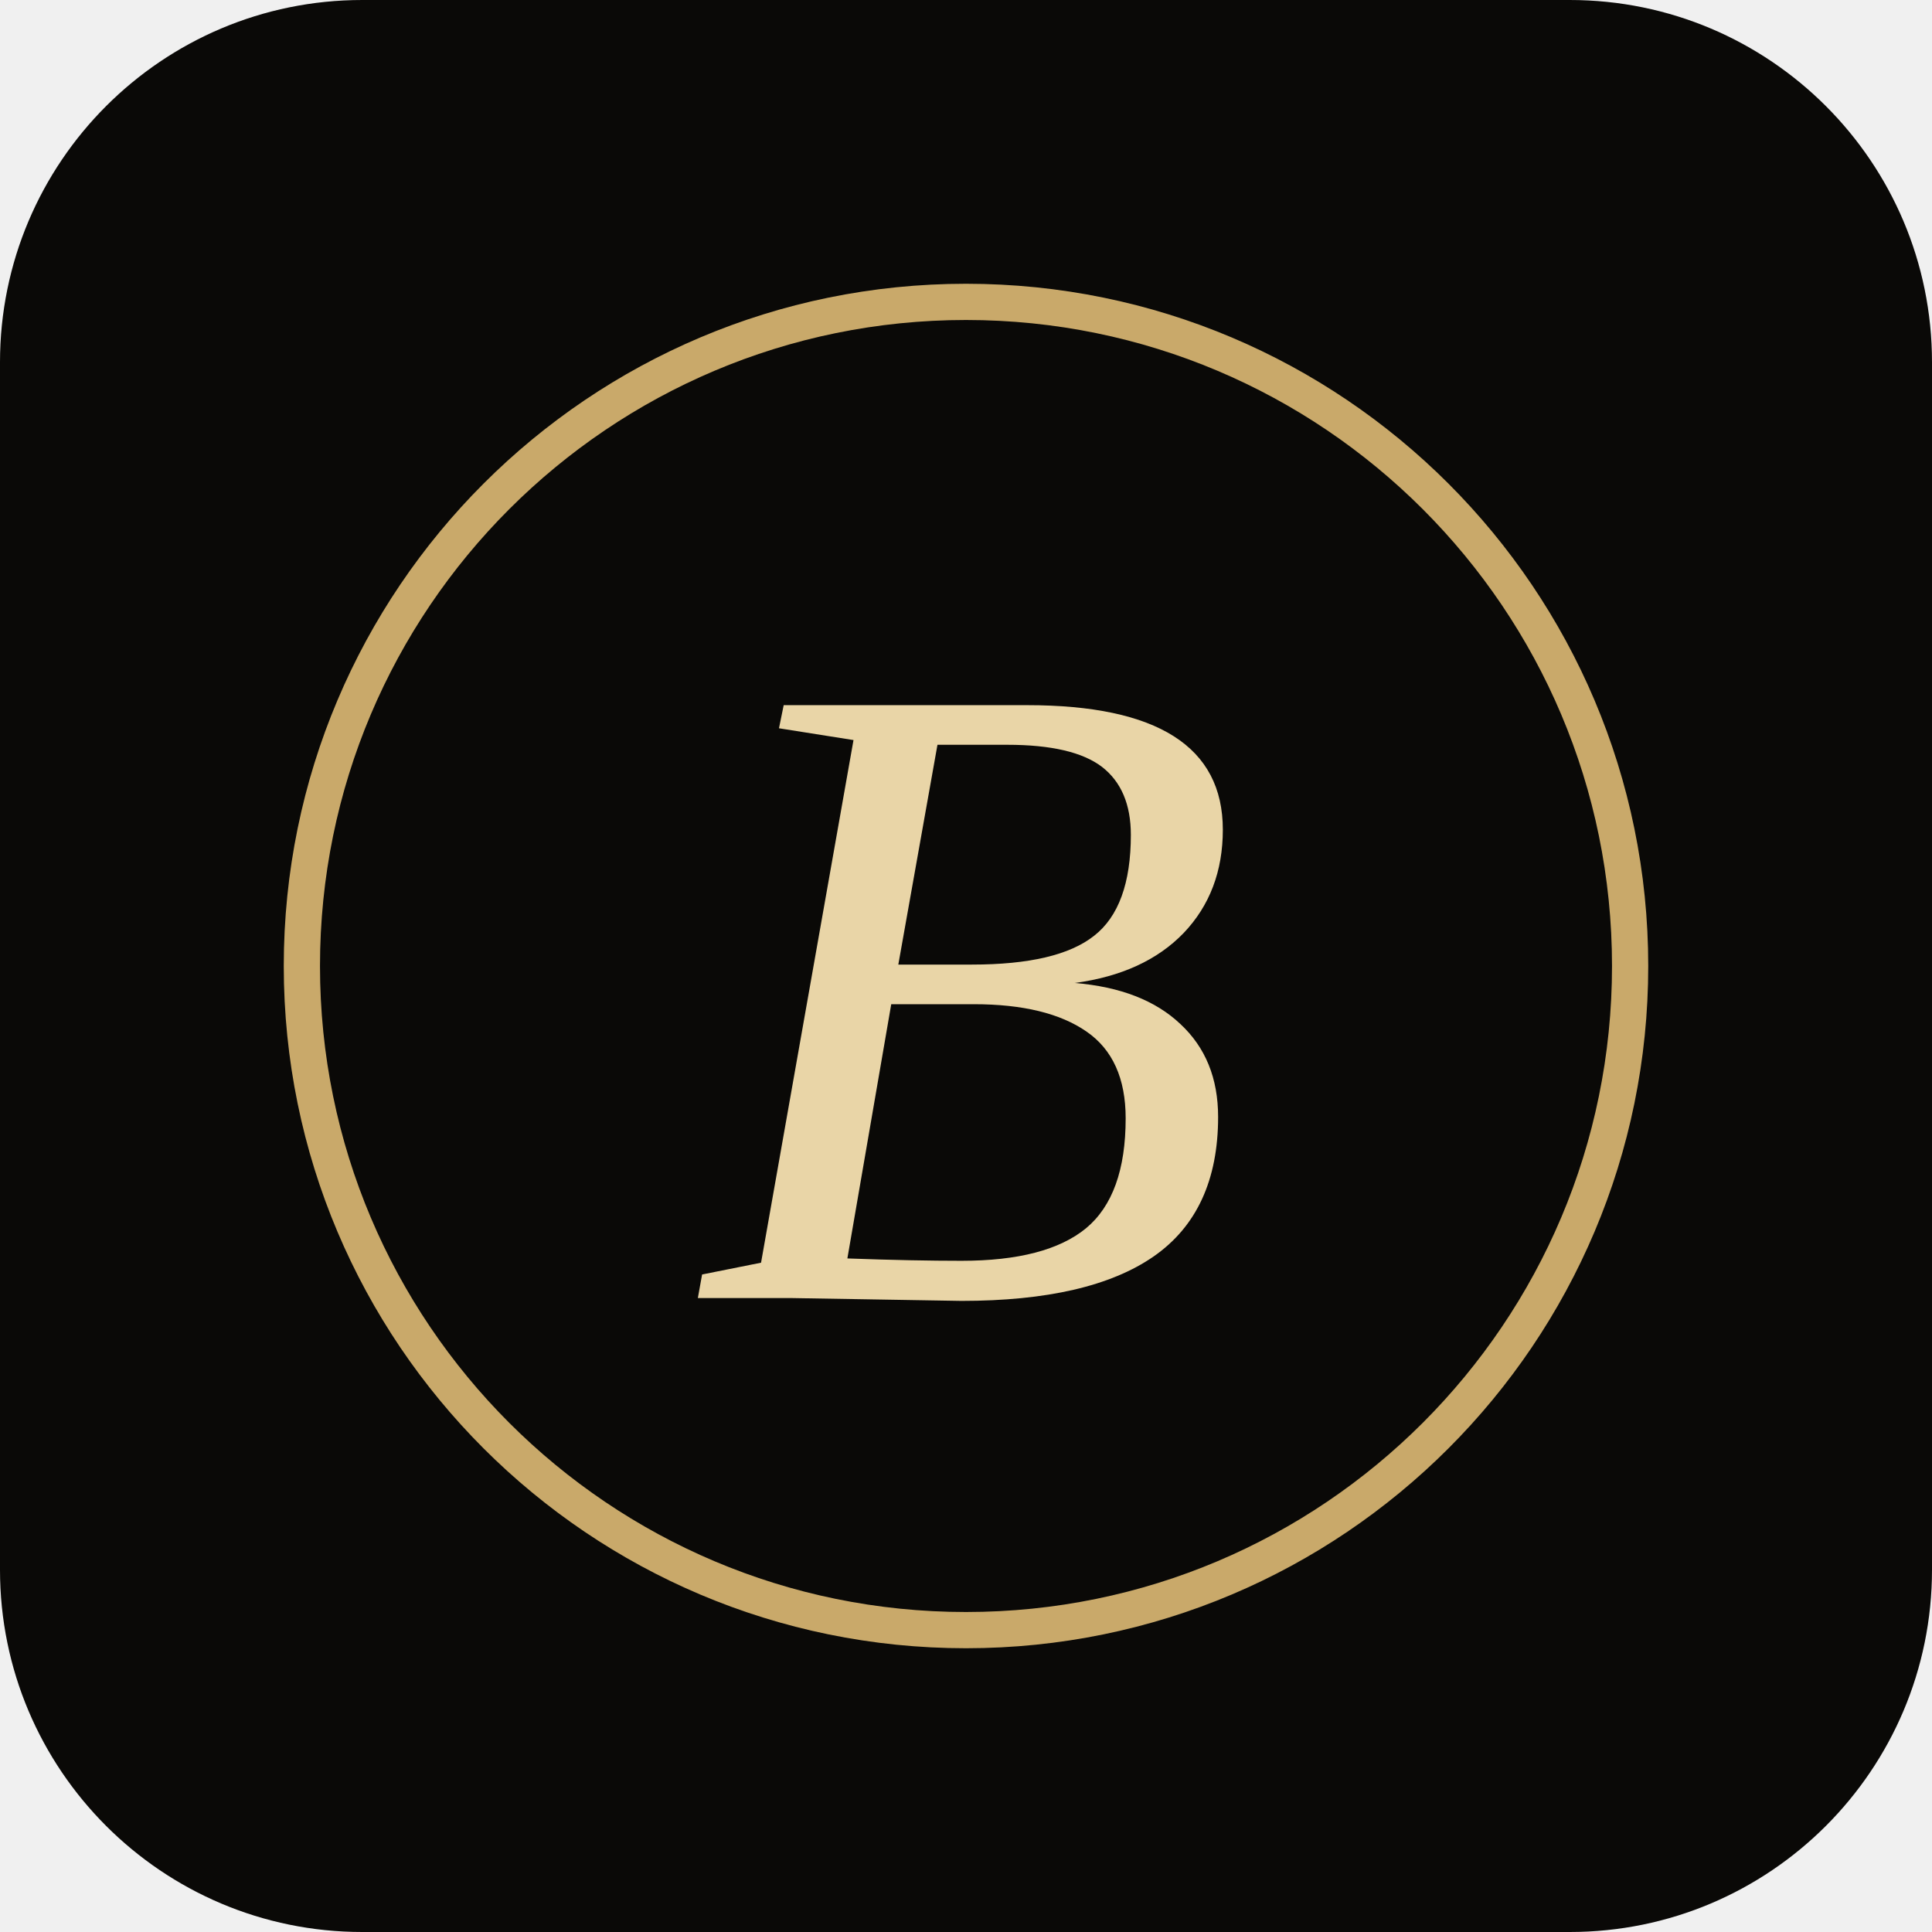
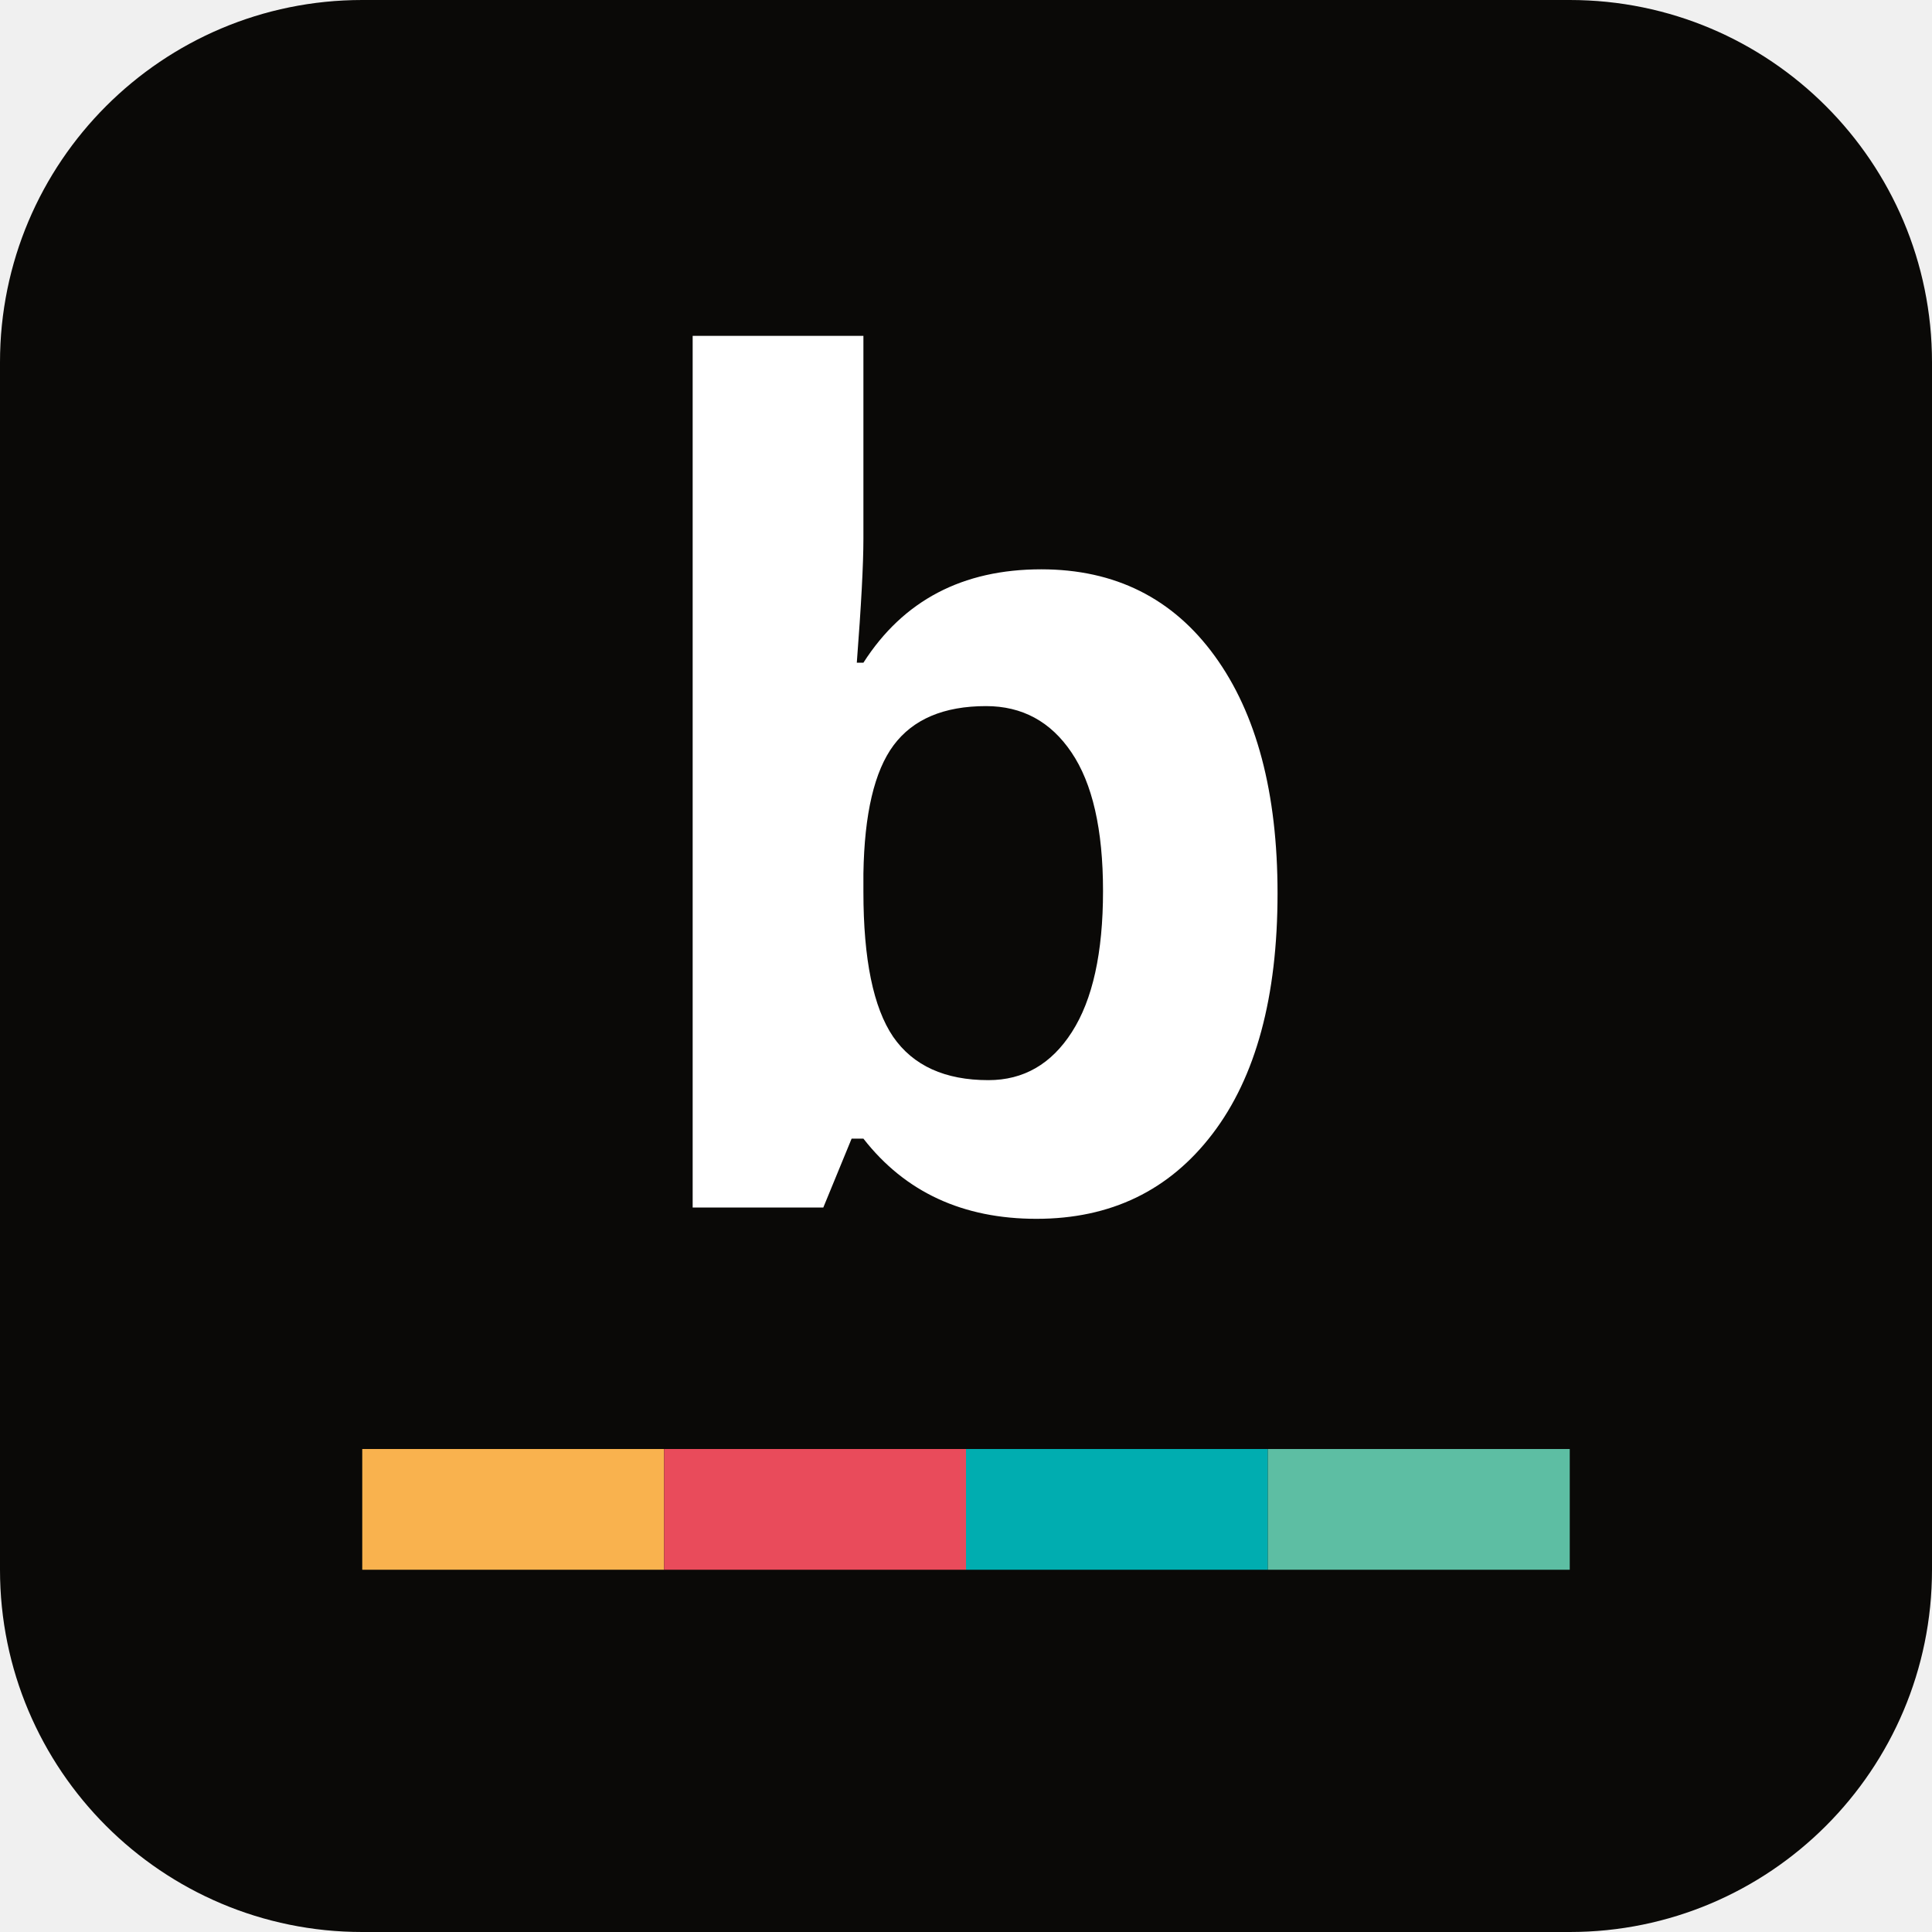
<svg xmlns="http://www.w3.org/2000/svg" viewBox="0 0 64 64">
  <rect width="64" height="64" rx="12" fill="#0a0907" />
-   <circle cx="32" cy="32" r="22" fill="none" stroke="#c9a96a" stroke-width="1.2" />
-   <text x="32" y="43" text-anchor="middle" font-family="Georgia, 'Times New Roman', serif" font-size="30" font-style="italic" fill="#e9d5a7">B</text>
+   <text x="32" y="40" text-anchor="middle" font-family="'Open Sans', Arial, Helvetica, sans-serif" font-weight="700" font-size="38" fill="#fff">b</text>
+   <rect x="12" y="48" width="10" height="4" fill="#f9b24e" />
+   <rect x="22" y="48" width="10" height="4" fill="#e94b5b" />
+   <rect x="32" y="48" width="10" height="4" fill="#00adb0" />
+   <rect x="42" y="48" width="10" height="4" fill="#5dbea3" />
</svg>
